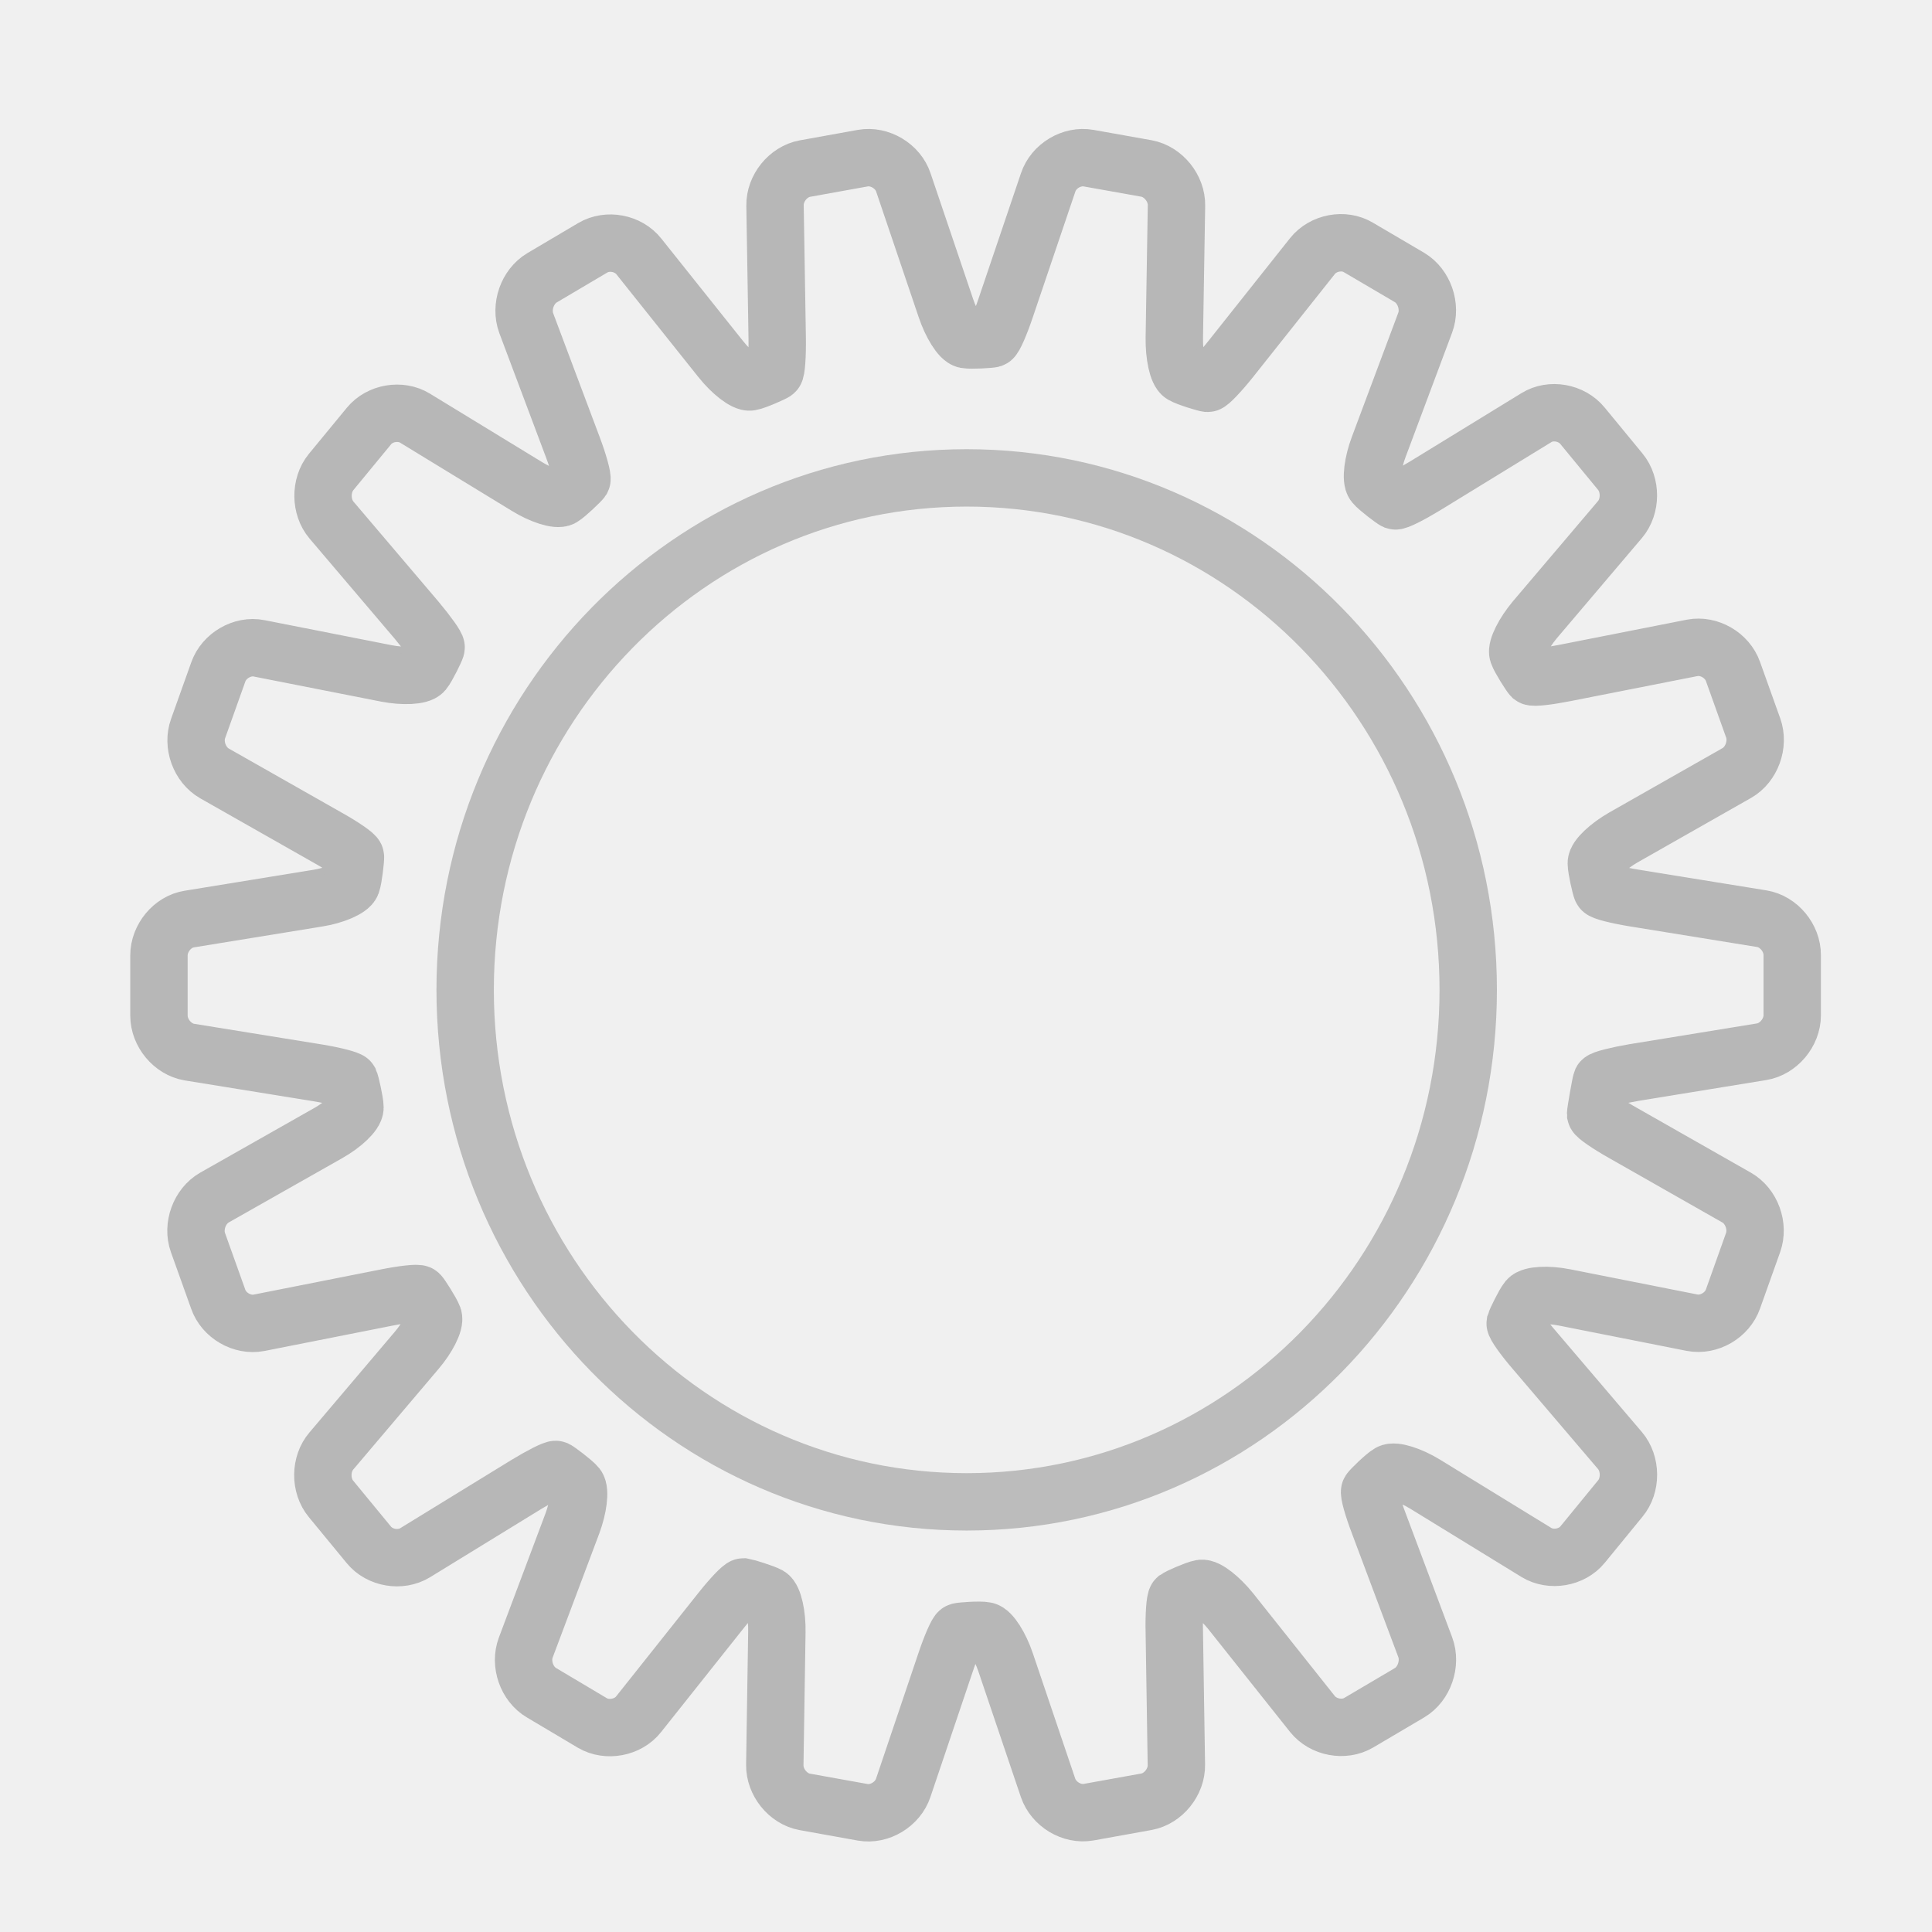
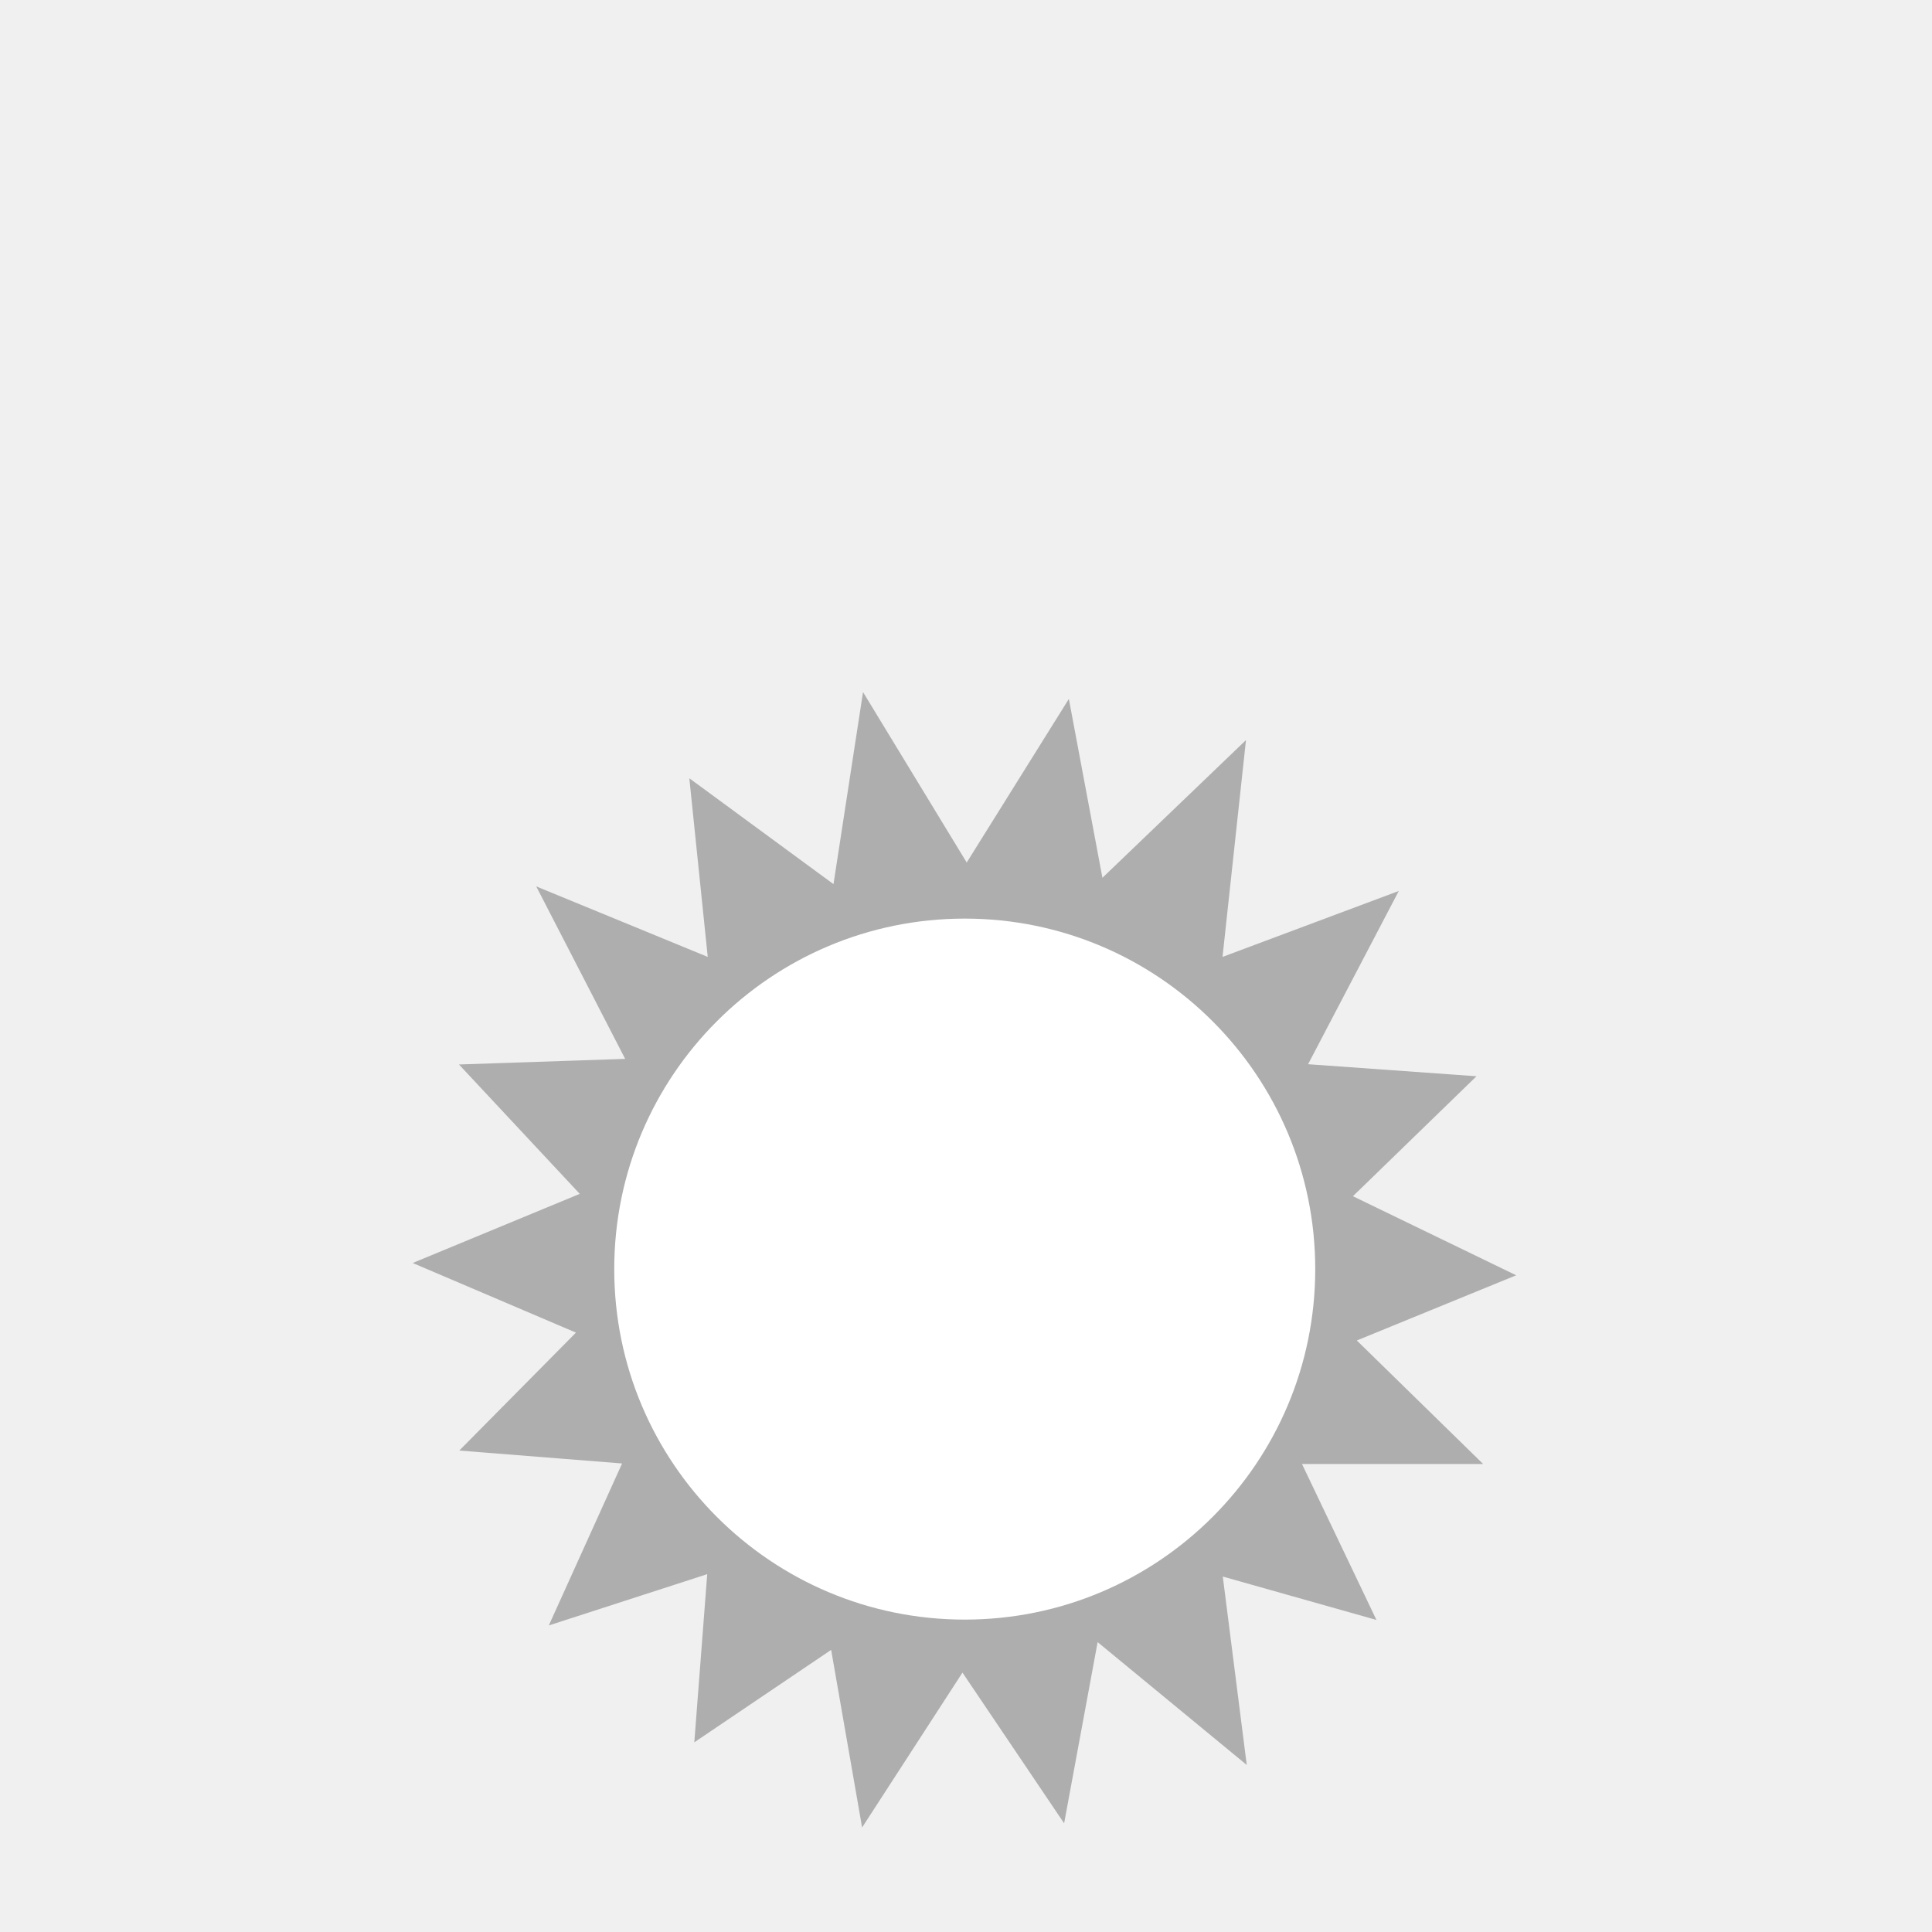
- <svg xmlns="http://www.w3.org/2000/svg" version="1.1" x="0px" y="0px" width="16.834px" height="16.833px" viewBox="9.833 8.833 16.834 16.833" enable-background="new 9.833 8.833 16.834 16.833" xml:space="preserve">
-   <g id="Layer_1">
-     <g opacity="0.7" enable-background="new    ">
+ <svg xmlns="http://www.w3.org/2000/svg" version="1.1" x="0px" y="0px" width="16.834px" height="16.833px" viewBox="0 0 16.834 16.833" enable-background="new 0 0 16.834 16.833" xml:space="preserve">
+   <g id="Layer_1" display="none">
+     <g display="inline">
      <g>
-         <path id="svgCog" fill="none" stroke="#9E9E9E" stroke-width="0.5" stroke-miterlimit="10" d="M25.185,16.838l-1.117-0.181     c-0.146-0.024-0.272-0.056-0.279-0.072c-0.009-0.016-0.047-0.182-0.047-0.231c0-0.05,0.107-0.15,0.236-0.224l0.989-0.562     c0.128-0.073,0.193-0.249,0.142-0.392l-0.176-0.492c-0.05-0.142-0.21-0.234-0.355-0.206l-1.111,0.219     c-0.146,0.029-0.273,0.043-0.287,0.032c-0.012-0.012-0.104-0.154-0.121-0.203c-0.015-0.045,0.051-0.177,0.147-0.292l0.742-0.874     c0.097-0.114,0.098-0.302,0.003-0.417l-0.33-0.401c-0.095-0.116-0.276-0.148-0.401-0.07l-0.972,0.596     c-0.127,0.077-0.242,0.135-0.259,0.129c-0.016-0.007-0.151-0.108-0.182-0.146s-0.013-0.186,0.04-0.326l0.404-1.08     c0.053-0.141-0.009-0.318-0.136-0.394l-0.446-0.262c-0.126-0.076-0.307-0.042-0.4,0.075l-0.713,0.898     c-0.094,0.118-0.184,0.211-0.2,0.211s-0.178-0.049-0.22-0.074s-0.073-0.168-0.071-0.32l0.019-1.155     c0.003-0.15-0.115-0.296-0.261-0.323l-0.505-0.09c-0.146-0.026-0.304,0.068-0.352,0.211l-0.37,1.093     c-0.048,0.144-0.101,0.264-0.118,0.27c-0.016,0.005-0.184,0.016-0.231,0.007c-0.047-0.009-0.125-0.133-0.173-0.277l-0.37-1.093     c-0.047-0.142-0.207-0.237-0.353-0.211l-0.505,0.091c-0.146,0.027-0.263,0.172-0.26,0.322l0.019,1.157     c0.002,0.15-0.007,0.282-0.021,0.293c-0.012,0.01-0.166,0.079-0.214,0.087c-0.047,0.008-0.163-0.081-0.256-0.198L15.4,11.068     c-0.093-0.118-0.273-0.152-0.402-0.076l-0.443,0.262c-0.127,0.076-0.189,0.252-0.137,0.394l0.406,1.081     c0.053,0.14,0.087,0.268,0.079,0.283c-0.009,0.014-0.13,0.131-0.173,0.157c-0.042,0.024-0.181-0.02-0.307-0.098l-0.973-0.594     c-0.126-0.078-0.308-0.047-0.402,0.068l-0.331,0.402c-0.094,0.116-0.092,0.304,0.004,0.417l0.743,0.874     c0.096,0.115,0.173,0.222,0.169,0.238c-0.004,0.018-0.078,0.171-0.109,0.208c-0.032,0.038-0.176,0.045-0.322,0.017l-1.112-0.219     c-0.145-0.029-0.305,0.064-0.355,0.206l-0.176,0.493c-0.051,0.141,0.013,0.317,0.143,0.391l0.99,0.562     c0.129,0.072,0.237,0.147,0.238,0.164c0.002,0.018-0.016,0.187-0.033,0.234c-0.017,0.046-0.15,0.104-0.296,0.127l-1.119,0.182     c-0.146,0.023-0.264,0.166-0.264,0.317v0.523c0,0.153,0.119,0.294,0.264,0.319l1.119,0.181c0.146,0.024,0.271,0.057,0.279,0.071     c0.007,0.016,0.046,0.183,0.046,0.231c0,0.051-0.106,0.152-0.235,0.224l-0.99,0.561c-0.129,0.074-0.194,0.25-0.143,0.392     l0.176,0.492c0.049,0.143,0.21,0.235,0.355,0.207l1.112-0.22c0.145-0.029,0.273-0.043,0.286-0.031     c0.013,0.012,0.105,0.155,0.122,0.202c0.016,0.046-0.05,0.178-0.147,0.291l-0.742,0.875c-0.097,0.113-0.099,0.301-0.003,0.417     l0.33,0.401c0.094,0.115,0.275,0.146,0.402,0.069l0.971-0.596c0.127-0.077,0.243-0.136,0.258-0.13     c0.017,0.008,0.151,0.108,0.182,0.146c0.03,0.04,0.012,0.186-0.04,0.325l-0.406,1.081c-0.053,0.141,0.009,0.318,0.137,0.393     l0.444,0.264c0.128,0.075,0.31,0.041,0.402-0.076l0.713-0.897c0.093-0.118,0.184-0.213,0.201-0.213     c0.018,0.003,0.177,0.051,0.22,0.075c0.041,0.024,0.074,0.169,0.071,0.319l-0.018,1.157c-0.002,0.15,0.114,0.295,0.26,0.322     l0.506,0.091c0.145,0.026,0.305-0.069,0.353-0.213l0.369-1.093c0.047-0.141,0.101-0.264,0.117-0.268     c0.016-0.006,0.184-0.018,0.231-0.008c0.048,0.009,0.127,0.133,0.175,0.275l0.37,1.094c0.049,0.143,0.207,0.238,0.353,0.212     l0.505-0.091c0.146-0.027,0.263-0.172,0.26-0.322l-0.018-1.157c-0.004-0.15,0.007-0.282,0.02-0.293     c0.014-0.01,0.167-0.079,0.215-0.087s0.162,0.082,0.255,0.197l0.714,0.898c0.094,0.117,0.274,0.151,0.402,0.076l0.444-0.262     c0.128-0.076,0.189-0.254,0.137-0.395l-0.405-1.08c-0.054-0.141-0.089-0.268-0.079-0.282c0.01-0.016,0.13-0.134,0.173-0.158     c0.042-0.024,0.18,0.019,0.308,0.097l0.971,0.596c0.126,0.077,0.308,0.047,0.402-0.068l0.329-0.402     c0.096-0.115,0.094-0.303-0.002-0.417L23.205,20.6c-0.098-0.113-0.173-0.221-0.17-0.238c0.005-0.017,0.078-0.17,0.109-0.207     c0.032-0.038,0.177-0.046,0.322-0.017l1.111,0.22c0.146,0.028,0.306-0.064,0.356-0.207l0.175-0.491     c0.051-0.142-0.013-0.318-0.143-0.392l-0.988-0.562c-0.13-0.073-0.237-0.147-0.241-0.165c-0.001-0.019,0.044-0.274,0.051-0.29     c0.008-0.015,0.135-0.047,0.279-0.072l1.117-0.182c0.146-0.024,0.266-0.167,0.266-0.317v-0.524     C25.45,17.005,25.331,16.862,25.185,16.838z" />
+         <path id="svgCog" fill="none" stroke="#9E9E9E" stroke-width="0.25" stroke-miterlimit="10" d="M12.612,9.875l-0.684-0.111     C11.84,9.75,11.763,9.73,11.758,9.719c-0.005-0.009-0.028-0.11-0.028-0.141s0.065-0.093,0.144-0.138l0.606-0.344     c0.078-0.045,0.118-0.152,0.086-0.24l-0.107-0.301c-0.03-0.088-0.128-0.145-0.217-0.127l-0.681,0.135     c-0.089,0.018-0.167,0.026-0.175,0.02c-0.008-0.008-0.064-0.095-0.074-0.125c-0.01-0.027,0.031-0.107,0.09-0.178l0.454-0.535     c0.06-0.07,0.06-0.186,0.002-0.256l-0.202-0.246c-0.058-0.07-0.169-0.09-0.246-0.042l-0.595,0.364     c-0.078,0.047-0.148,0.084-0.158,0.08c-0.01-0.005-0.093-0.067-0.111-0.09c-0.02-0.023-0.009-0.113,0.023-0.199l0.248-0.662     c0.032-0.086-0.006-0.195-0.083-0.242l-0.273-0.16c-0.077-0.046-0.188-0.024-0.245,0.047L9.778,6.888     c-0.058,0.073-0.112,0.13-0.122,0.13c-0.011,0-0.108-0.03-0.136-0.045C9.495,6.958,9.477,6.871,9.478,6.777L9.489,6.07     c0.002-0.092-0.07-0.182-0.159-0.197L9.02,5.817C8.931,5.8,8.834,5.859,8.805,5.947L8.579,6.615     c-0.03,0.088-0.062,0.162-0.073,0.166c-0.01,0.003-0.113,0.01-0.141,0.004C8.336,6.78,8.288,6.703,8.259,6.615L8.032,5.947     C8.003,5.859,7.905,5.8,7.815,5.817L7.507,5.873C7.417,5.888,7.346,5.978,7.348,6.07l0.011,0.709     c0.001,0.092-0.004,0.172-0.013,0.18C7.338,6.964,7.245,7.005,7.215,7.011c-0.029,0.004-0.1-0.05-0.157-0.121L6.621,6.341     C6.564,6.269,6.454,6.25,6.375,6.295l-0.271,0.16C6.026,6.502,5.988,6.61,6.02,6.697l0.249,0.662     c0.032,0.086,0.053,0.164,0.048,0.174c-0.006,0.008-0.08,0.08-0.106,0.096C6.186,7.642,6.1,7.616,6.023,7.568L5.427,7.205     C5.35,7.157,5.238,7.175,5.181,7.246L4.978,7.493c-0.057,0.07-0.056,0.186,0.003,0.255l0.454,0.535     c0.059,0.07,0.106,0.136,0.104,0.146C5.537,8.44,5.492,8.533,5.473,8.556c-0.02,0.023-0.107,0.027-0.197,0.01L4.594,8.432     C4.505,8.415,4.408,8.47,4.377,8.558L4.27,8.861C4.238,8.947,4.277,9.054,4.357,9.1l0.606,0.343     c0.079,0.045,0.145,0.092,0.146,0.101c0.001,0.012-0.01,0.115-0.021,0.144C5.078,9.716,4.997,9.75,4.907,9.765L4.222,9.876     C4.133,9.89,4.061,9.978,4.061,10.072v0.319c0,0.094,0.073,0.18,0.161,0.195l0.686,0.11c0.089,0.016,0.166,0.035,0.171,0.044     c0.005,0.01,0.028,0.112,0.028,0.142c0,0.031-0.065,0.093-0.145,0.137l-0.605,0.344c-0.08,0.045-0.119,0.152-0.088,0.24     l0.107,0.301c0.03,0.088,0.129,0.145,0.218,0.127l0.681-0.135c0.089-0.018,0.167-0.026,0.175-0.02     c0.008,0.008,0.064,0.096,0.074,0.125c0.01,0.027-0.03,0.108-0.09,0.178L4.98,12.714c-0.059,0.069-0.061,0.185-0.002,0.256     l0.202,0.245c0.058,0.07,0.168,0.09,0.247,0.042l0.594-0.364c0.078-0.048,0.149-0.083,0.159-0.079     c0.009,0.004,0.092,0.065,0.111,0.09c0.018,0.023,0.007,0.113-0.025,0.197l-0.248,0.662c-0.033,0.087,0.005,0.194,0.083,0.241     l0.272,0.162c0.079,0.045,0.19,0.024,0.247-0.047l0.437-0.549c0.057-0.073,0.112-0.131,0.123-0.131     c0.011,0.001,0.108,0.031,0.135,0.046c0.024,0.014,0.045,0.104,0.043,0.195L7.346,14.39c-0.001,0.091,0.07,0.18,0.159,0.197     l0.31,0.055c0.089,0.016,0.187-0.042,0.216-0.131l0.226-0.669c0.029-0.087,0.062-0.161,0.072-0.164     c0.01-0.004,0.113-0.011,0.142-0.005c0.029,0.006,0.078,0.081,0.107,0.169l0.227,0.669c0.03,0.088,0.126,0.146,0.215,0.131     l0.311-0.057c0.089-0.017,0.16-0.104,0.159-0.197L9.478,13.68c-0.002-0.092,0.004-0.173,0.013-0.179     c0.008-0.006,0.102-0.049,0.131-0.055c0.03-0.004,0.1,0.051,0.157,0.121l0.437,0.551c0.058,0.071,0.168,0.092,0.246,0.046     l0.272-0.16c0.078-0.047,0.115-0.155,0.084-0.242l-0.249-0.661c-0.032-0.087-0.054-0.164-0.048-0.173     c0.006-0.01,0.079-0.082,0.105-0.097s0.11,0.012,0.189,0.06l0.594,0.364c0.078,0.048,0.189,0.029,0.247-0.041l0.201-0.246     c0.059-0.07,0.058-0.186-0.001-0.256L11.4,12.178c-0.061-0.069-0.105-0.135-0.104-0.146c0.003-0.011,0.047-0.104,0.065-0.127     c0.021-0.023,0.109-0.028,0.198-0.01l0.68,0.135c0.09,0.016,0.188-0.04,0.218-0.127l0.107-0.301     c0.031-0.088-0.008-0.195-0.088-0.24l-0.604-0.345c-0.08-0.044-0.145-0.089-0.147-0.101c0-0.012,0.027-0.168,0.031-0.178     c0.005-0.01,0.083-0.029,0.171-0.044l0.684-0.112c0.09-0.014,0.163-0.102,0.163-0.193v-0.32     C12.775,9.976,12.702,9.889,12.612,9.875z" />
      </g>
      <g>
-         <ellipse opacity="0.9" fill="none" stroke="#9E9E9E" stroke-width="0.5" stroke-miterlimit="10" enable-background="new    " cx="18.256" cy="17.458" rx="4.37" ry="4.461" />
+         <ellipse opacity="0.9" fill="none" stroke="#9E9E9E" stroke-width="0.25" stroke-miterlimit="10" enable-background="new    " cx="8.37" cy="10.254" rx="2.676" ry="2.731" />
      </g>
    </g>
+     <g id="Layer_2">
+       <linearGradient id="SVGID_1_" gradientUnits="userSpaceOnUse" x1="-217.864" y1="514.2" x2="-181.468" y2="514.2" gradientTransform="matrix(1 0 0 1 218 -494)">
+         <stop offset="0" style="stop-color:#FFDD15" />
+         <stop offset="0.147" style="stop-color:#F6921E" />
+         <stop offset="0.311" style="stop-color:#EC1C24" />
+         <stop offset="0.461" style="stop-color:#EC297B" />
+         <stop offset="0.664" style="stop-color:#90278E" />
+         <stop offset="0.692" style="stop-color:#8C2B91" />
+         <stop offset="0.722" style="stop-color:#7E379A" />
+         <stop offset="0.754" style="stop-color:#694CA8" />
+         <stop offset="0.786" style="stop-color:#4A68BD" />
+         <stop offset="0.819" style="stop-color:#238CD7" />
+         <stop offset="0.844" style="stop-color:#00ADEE" />
+         <stop offset="1" style="stop-color:#29B473" />
+       </linearGradient>
+       <polygon display="inline" opacity="0.7" fill="none" stroke="url(#SVGID_1_)" stroke-miterlimit="10" enable-background="new    " points="    9.524,35.459 0.714,20.2 9.524,4.94 27.142,4.94 35.954,20.2 27.142,35.459   " />
+       <path display="inline" opacity="0.7" fill="#A9A8A8" enable-background="new    " d="M12.521,16.891l0.816-5.706h0.092l2.32,4.683    l2.298-4.683h0.091l0.819,5.706h-0.56l-0.562-4.081l-2.018,4.081h-0.146l-2.041-4.112l-0.561,4.112H12.521z" />
+       <path display="inline" opacity="0.7" fill="#A9A8A8" enable-background="new    " d="M19.864,12.67h0.574l1.449,3.25l1.407-3.25    h0.578l-2.519,5.765h-0.573l0.813-1.864L19.864,12.67z" />
+       <path display="inline" opacity="0.7" fill="#A9A8A8" enable-background="new    " d="M7.708,20.717h0.621l1.891,4.408l1.922-4.408    h0.621l-2.481,5.705h-0.124L7.708,20.717z" />
+       <path display="inline" opacity="0.7" fill="#A9A8A8" enable-background="new    " d="M13.856,20.465    c0.125,0,0.229,0.043,0.317,0.133c0.087,0.087,0.132,0.193,0.132,0.316c0,0.121-0.045,0.229-0.132,0.314    c-0.088,0.088-0.192,0.131-0.317,0.131c-0.121,0-0.225-0.043-0.312-0.131c-0.087-0.087-0.131-0.193-0.131-0.314    c0-0.123,0.044-0.229,0.131-0.316C13.633,20.51,13.735,20.465,13.856,20.465z M13.588,22.204h0.543v4.219h-0.543V22.204z" />
+       <path display="inline" opacity="0.7" fill="#A9A8A8" enable-background="new    " d="M15.621,26.422v-5.848h0.543v2.354    c0.228-0.279,0.481-0.488,0.763-0.627s0.59-0.207,0.926-0.207c0.597,0,1.105,0.218,1.527,0.65    c0.424,0.434,0.635,0.959,0.635,1.575c0,0.609-0.215,1.132-0.639,1.563c-0.428,0.431-0.941,0.646-1.54,0.646    c-0.343,0-0.653-0.072-0.933-0.222c-0.279-0.147-0.526-0.369-0.74-0.663v0.775h-0.542V26.422z M17.793,26.008    c0.301,0,0.582-0.074,0.836-0.223c0.254-0.15,0.457-0.357,0.608-0.627c0.15-0.27,0.228-0.554,0.228-0.854    c0-0.3-0.075-0.585-0.229-0.856c-0.151-0.271-0.354-0.482-0.612-0.634c-0.256-0.151-0.531-0.228-0.822-0.228    c-0.296,0-0.579,0.074-0.846,0.228c-0.267,0.151-0.472,0.354-0.615,0.61s-0.215,0.545-0.215,0.865    c0,0.488,0.161,0.896,0.481,1.226C16.929,25.844,17.324,26.008,17.793,26.008z" />
+       <path display="inline" opacity="0.7" fill="#A9A8A8" enable-background="new    " d="M24.883,25.022l0.459,0.241    c-0.149,0.294-0.323,0.532-0.521,0.713c-0.195,0.183-0.416,0.317-0.664,0.413c-0.246,0.095-0.523,0.143-0.834,0.143    c-0.689,0-1.227-0.227-1.615-0.678c-0.389-0.45-0.582-0.961-0.582-1.529c0-0.535,0.166-1.013,0.492-1.432    c0.418-0.533,0.975-0.801,1.674-0.801c0.719,0,1.293,0.273,1.725,0.82c0.305,0.385,0.459,0.865,0.465,1.442h-3.797    c0.01,0.489,0.168,0.892,0.472,1.205c0.303,0.313,0.676,0.47,1.122,0.47c0.214,0,0.423-0.037,0.625-0.111    c0.203-0.074,0.378-0.174,0.521-0.297C24.565,25.497,24.717,25.299,24.883,25.022z M24.883,23.887    c-0.069-0.29-0.176-0.521-0.315-0.694c-0.139-0.174-0.32-0.312-0.549-0.419c-0.229-0.107-0.47-0.158-0.72-0.158    c-0.414,0-0.771,0.133-1.067,0.399c-0.217,0.192-0.381,0.483-0.492,0.872H24.883z" />
+       <path display="inline" opacity="0.7" fill="#A9A8A8" enable-background="new    " d="M28.616,22.665l-0.35,0.359    c-0.291-0.279-0.574-0.422-0.853-0.422c-0.177,0-0.326,0.057-0.453,0.175c-0.125,0.115-0.188,0.252-0.188,0.406    c0,0.14,0.055,0.269,0.156,0.394c0.104,0.125,0.319,0.274,0.653,0.445c0.403,0.209,0.678,0.41,0.821,0.604    c0.144,0.197,0.216,0.418,0.216,0.664c0,0.346-0.123,0.641-0.365,0.879c-0.244,0.242-0.549,0.361-0.914,0.361    c-0.243,0-0.478-0.054-0.696-0.158c-0.222-0.106-0.406-0.252-0.552-0.438l0.343-0.389c0.276,0.312,0.571,0.47,0.885,0.47    c0.217,0,0.402-0.07,0.555-0.21c0.152-0.141,0.229-0.305,0.229-0.492c0-0.156-0.049-0.294-0.149-0.415    c-0.101-0.118-0.328-0.271-0.687-0.45c-0.379-0.195-0.639-0.39-0.774-0.582c-0.138-0.189-0.207-0.41-0.207-0.654    c0-0.32,0.11-0.588,0.33-0.799c0.217-0.211,0.493-0.318,0.827-0.318C27.829,22.094,28.222,22.286,28.616,22.665z" />
+     </g>
  </g>
-   <g id="Layer_2" display="none">
-     <linearGradient id="SVGID_1_" gradientUnits="userSpaceOnUse" x1="-13.864" y1="191.801" x2="22.531" y2="191.801" gradientTransform="matrix(1 0 0 -1 14 212)">
+   <g id="Layer_3">
+     <polygon opacity="0.8" fill="none" stroke="#9E9E9E" stroke-width="0.75" stroke-miterlimit="10" points="6.052,9.581 5.473,8.458    6.604,8.923 6.466,7.584 7.539,8.372 7.734,7.104 8.419,8.23 9.122,7.104 9.365,8.399 10.373,7.432 10.214,8.902 11.401,8.458    10.8,9.606 12.003,9.692 11.143,10.527 12.291,11.083 11.152,11.549 12.003,12.381 10.75,12.381 11.298,13.529 10.211,13.222    10.372,14.488 9.311,13.614 9.07,14.917 8.38,13.894 7.717,14.917 7.512,13.741 6.483,14.436 6.579,13.187 5.473,13.545    5.982,12.42 4.836,12.329 5.673,11.483 4.564,11.01 5.695,10.542 4.836,9.622  " />
+     <circle fill="#FFFFFF" cx="8.406" cy="11.058" r="3.054" />
+   </g>
+   <g id="Layer_2_1_" display="none">
+     <linearGradient id="SVGID_2_" gradientUnits="userSpaceOnUse" x1="16.811" y1="-86.171" x2="26.246" y2="-86.171" gradientTransform="matrix(1 0 0 -1 -13 -75.917)">
      <stop offset="0" style="stop-color:#FFDD15" />
      <stop offset="0.147" style="stop-color:#F6921E" />
      <stop offset="0.311" style="stop-color:#EC1C24" />
      <stop offset="0.461" style="stop-color:#EC297B" />
      <stop offset="0.664" style="stop-color:#90278E" />
      <stop offset="0.692" style="stop-color:#8C2B91" />
      <stop offset="0.722" style="stop-color:#7E379A" />
      <stop offset="0.754" style="stop-color:#694CA8" />
      <stop offset="0.786" style="stop-color:#4A68BD" />
      <stop offset="0.819" style="stop-color:#238CD7" />
      <stop offset="0.844" style="stop-color:#00ADEE" />
      <stop offset="1" style="stop-color:#29B473" />
    </linearGradient>
-     <polygon display="inline" opacity="0.7" fill="none" stroke="url(#SVGID_1_)" stroke-miterlimit="10" enable-background="new    " points="   9.525,35.459 0.714,20.199 9.525,4.94 27.141,4.94 35.954,20.199 27.141,35.459  " />
-     <path display="inline" opacity="0.7" fill="#A9A8A8" enable-background="new    " d="M12.52,16.891l0.817-5.706h0.092l2.32,4.682   l2.298-4.682h0.09l0.82,5.706h-0.559l-0.563-4.081l-2.018,4.081h-0.146l-2.041-4.112l-0.561,4.112H12.52z" />
-     <path display="inline" opacity="0.7" fill="#A9A8A8" enable-background="new    " d="M19.864,12.671h0.574l1.449,3.25l1.408-3.25   h0.578l-2.518,5.764h-0.574l0.814-1.864L19.864,12.671z" />
-     <path display="inline" opacity="0.7" fill="#A9A8A8" enable-background="new    " d="M7.708,20.718h0.621l1.891,4.408l1.922-4.408   h0.621l-2.482,5.705h-0.124L7.708,20.718z" />
-     <path display="inline" opacity="0.7" fill="#A9A8A8" enable-background="new    " d="M13.857,20.466   c0.124,0,0.229,0.043,0.317,0.132c0.087,0.087,0.131,0.193,0.131,0.317c0,0.121-0.044,0.228-0.131,0.314   c-0.088,0.088-0.193,0.131-0.317,0.131c-0.121,0-0.225-0.043-0.313-0.131c-0.087-0.087-0.131-0.193-0.131-0.314   c0-0.124,0.044-0.23,0.131-0.317C13.633,20.51,13.736,20.466,13.857,20.466z M13.588,22.203h0.543v4.22h-0.543V22.203z" />
-     <path display="inline" opacity="0.7" fill="#A9A8A8" enable-background="new    " d="M15.621,26.423v-5.848h0.543v2.353   c0.227-0.279,0.481-0.488,0.763-0.626c0.281-0.139,0.59-0.208,0.926-0.208c0.596,0,1.105,0.218,1.527,0.65   c0.424,0.434,0.635,0.959,0.635,1.576c0,0.609-0.215,1.132-0.639,1.563c-0.428,0.431-0.941,0.647-1.54,0.647   c-0.343,0-0.654-0.073-0.933-0.222c-0.279-0.147-0.526-0.369-0.74-0.663v0.776H15.621L15.621,26.423z M17.793,26.008   c0.301,0,0.582-0.074,0.836-0.223c0.254-0.149,0.457-0.357,0.609-0.627c0.15-0.269,0.227-0.553,0.227-0.854   c0-0.3-0.076-0.584-0.229-0.856c-0.152-0.271-0.355-0.482-0.613-0.634c-0.256-0.152-0.531-0.228-0.822-0.228   c-0.296,0-0.579,0.075-0.846,0.228c-0.267,0.151-0.472,0.354-0.615,0.61c-0.144,0.256-0.215,0.545-0.215,0.865   c0,0.489,0.161,0.896,0.482,1.226C16.928,25.844,17.324,26.008,17.793,26.008z" />
-     <path display="inline" opacity="0.7" fill="#A9A8A8" enable-background="new    " d="M24.883,25.022l0.459,0.241   c-0.15,0.294-0.324,0.532-0.521,0.713c-0.195,0.182-0.416,0.318-0.664,0.413c-0.246,0.095-0.523,0.142-0.834,0.142   c-0.689,0-1.227-0.226-1.615-0.677c-0.389-0.45-0.582-0.961-0.582-1.53c0-0.534,0.166-1.012,0.492-1.431   c0.418-0.533,0.975-0.8,1.674-0.8c0.719,0,1.293,0.273,1.725,0.82c0.305,0.384,0.459,0.865,0.465,1.442h-3.797   c0.01,0.489,0.168,0.892,0.471,1.205s0.676,0.47,1.123,0.47c0.213,0,0.422-0.037,0.625-0.111c0.203-0.075,0.377-0.174,0.52-0.297   C24.565,25.497,24.717,25.299,24.883,25.022z M24.883,23.887c-0.07-0.29-0.176-0.521-0.316-0.694   c-0.139-0.174-0.32-0.312-0.549-0.419s-0.469-0.159-0.719-0.159c-0.414,0-0.771,0.133-1.068,0.4   c-0.217,0.193-0.381,0.484-0.492,0.872H24.883z" />
-     <path display="inline" opacity="0.7" fill="#A9A8A8" enable-background="new    " d="M28.616,22.664l-0.35,0.36   c-0.291-0.28-0.574-0.422-0.852-0.422c-0.176,0-0.326,0.057-0.453,0.175c-0.125,0.115-0.189,0.252-0.189,0.406   c0,0.139,0.055,0.269,0.156,0.393c0.104,0.126,0.32,0.275,0.654,0.446c0.404,0.209,0.678,0.41,0.822,0.604   c0.143,0.196,0.215,0.418,0.215,0.663c0,0.347-0.123,0.641-0.365,0.88c-0.244,0.241-0.549,0.361-0.914,0.361   c-0.244,0-0.477-0.054-0.697-0.158c-0.221-0.107-0.406-0.253-0.551-0.438l0.342-0.389c0.277,0.312,0.572,0.47,0.885,0.47   c0.217,0,0.402-0.07,0.555-0.21s0.229-0.304,0.229-0.492c0-0.156-0.049-0.294-0.15-0.415c-0.1-0.118-0.328-0.27-0.686-0.45   c-0.379-0.196-0.639-0.39-0.775-0.582c-0.137-0.19-0.207-0.41-0.207-0.655c0-0.32,0.111-0.588,0.33-0.799   c0.217-0.211,0.494-0.318,0.828-0.318C27.829,22.094,28.221,22.285,28.616,22.664z" />
+     <polygon display="inline" opacity="0.7" fill="none" stroke="url(#SVGID_2_)" stroke-width="0.5" stroke-miterlimit="10" enable-background="new    " points="   6.314,14.192 4.099,10.254 6.314,6.316 10.743,6.316 12.959,10.254 10.743,14.192  " />
+     <g display="inline">
+       <path fill="#A9A8A8" enable-background="new    " d="M6.659,9.333l0.265-1.897h0.03l0.752,1.557l0.744-1.557h0.029l0.267,1.897    H8.563L8.381,7.976L7.727,9.333H7.68L7.019,7.965L6.837,9.333H6.659z" />
+       <path fill="#A9A8A8" enable-background="new    " d="M9.038,7.93h0.186l0.47,1.081l0.456-1.081h0.188L9.521,9.846H9.336    l0.263-0.619L9.038,7.93z" />
+       <path fill="#A9A8A8" enable-background="new    " d="M5.021,9.938h0.201l0.613,1.467l0.623-1.467h0.201l-0.804,1.898H5.813    L5.021,9.938z" />
+       <path fill="#A9A8A8" enable-background="new    " d="M7.013,9.854c0.04,0,0.074,0.016,0.103,0.045    c0.029,0.029,0.043,0.064,0.043,0.105s-0.015,0.074-0.043,0.105c-0.028,0.027-0.062,0.043-0.103,0.043    c-0.039,0-0.073-0.016-0.101-0.043c-0.028-0.031-0.043-0.064-0.043-0.105s0.015-0.076,0.043-0.105S6.974,9.854,7.013,9.854z     M6.926,10.432h0.176v1.404H6.926V10.432z" />
+       <path fill="#A9A8A8" enable-background="new    " d="M7.585,11.836V9.891h0.176v0.783c0.074-0.094,0.156-0.162,0.247-0.209    c0.091-0.045,0.191-0.068,0.301-0.068c0.192,0,0.358,0.072,0.495,0.215c0.137,0.145,0.205,0.318,0.205,0.525    c0,0.203-0.069,0.375-0.207,0.52c-0.139,0.143-0.305,0.215-0.499,0.215c-0.111,0-0.212-0.023-0.303-0.074    c-0.09-0.049-0.17-0.121-0.24-0.221v0.258H7.585V11.836z M8.288,11.698c0.099,0,0.188-0.023,0.271-0.074    c0.082-0.049,0.148-0.119,0.197-0.207c0.049-0.09,0.073-0.186,0.073-0.285s-0.024-0.193-0.073-0.283    c-0.05-0.092-0.116-0.162-0.199-0.213c-0.083-0.049-0.172-0.074-0.267-0.074c-0.096,0-0.188,0.025-0.274,0.074    c-0.086,0.051-0.152,0.119-0.199,0.205c-0.046,0.084-0.07,0.18-0.07,0.287c0,0.162,0.052,0.299,0.156,0.408    C8.009,11.643,8.137,11.698,8.288,11.698z" />
+       <path fill="#A9A8A8" enable-background="new    " d="M10.586,11.37l0.148,0.08c-0.049,0.098-0.104,0.178-0.169,0.238    c-0.063,0.061-0.135,0.105-0.215,0.137s-0.17,0.047-0.271,0.047c-0.223,0-0.397-0.074-0.523-0.225    c-0.125-0.148-0.188-0.32-0.188-0.508c0-0.178,0.053-0.338,0.159-0.477c0.136-0.178,0.316-0.266,0.543-0.266    c0.232,0,0.419,0.09,0.559,0.271c0.099,0.129,0.148,0.289,0.15,0.48h-1.23c0.004,0.162,0.055,0.297,0.152,0.4    c0.099,0.105,0.22,0.156,0.364,0.156c0.069,0,0.137-0.012,0.203-0.037c0.065-0.025,0.121-0.057,0.168-0.098    C10.482,11.528,10.533,11.461,10.586,11.37z M10.586,10.993c-0.023-0.096-0.058-0.174-0.103-0.23    c-0.045-0.059-0.104-0.104-0.178-0.141c-0.074-0.035-0.151-0.053-0.232-0.053c-0.135,0-0.25,0.045-0.347,0.133    c-0.07,0.064-0.124,0.162-0.16,0.291H10.586L10.586,10.993z" />
+       <path fill="#A9A8A8" enable-background="new    " d="M11.795,10.586l-0.112,0.119c-0.095-0.094-0.187-0.141-0.276-0.141    c-0.058,0-0.106,0.02-0.147,0.059c-0.04,0.039-0.061,0.084-0.061,0.135c0,0.047,0.017,0.09,0.051,0.131    c0.033,0.041,0.104,0.092,0.211,0.148c0.131,0.07,0.221,0.137,0.268,0.201c0.046,0.064,0.068,0.139,0.068,0.221    c0,0.115-0.039,0.213-0.118,0.293s-0.177,0.119-0.296,0.119c-0.079,0-0.154-0.018-0.226-0.053    c-0.072-0.035-0.131-0.084-0.179-0.145l0.111-0.131c0.09,0.105,0.185,0.156,0.285,0.156c0.071,0,0.131-0.023,0.181-0.068    c0.05-0.047,0.074-0.102,0.074-0.166c0-0.051-0.017-0.096-0.049-0.137c-0.032-0.039-0.106-0.09-0.222-0.148    c-0.123-0.066-0.208-0.131-0.252-0.195c-0.045-0.062-0.066-0.135-0.066-0.217c0-0.107,0.035-0.195,0.105-0.266    c0.071-0.07,0.161-0.105,0.27-0.105C11.541,10.397,11.668,10.459,11.795,10.586z" />
+     </g>
  </g>
</svg>
